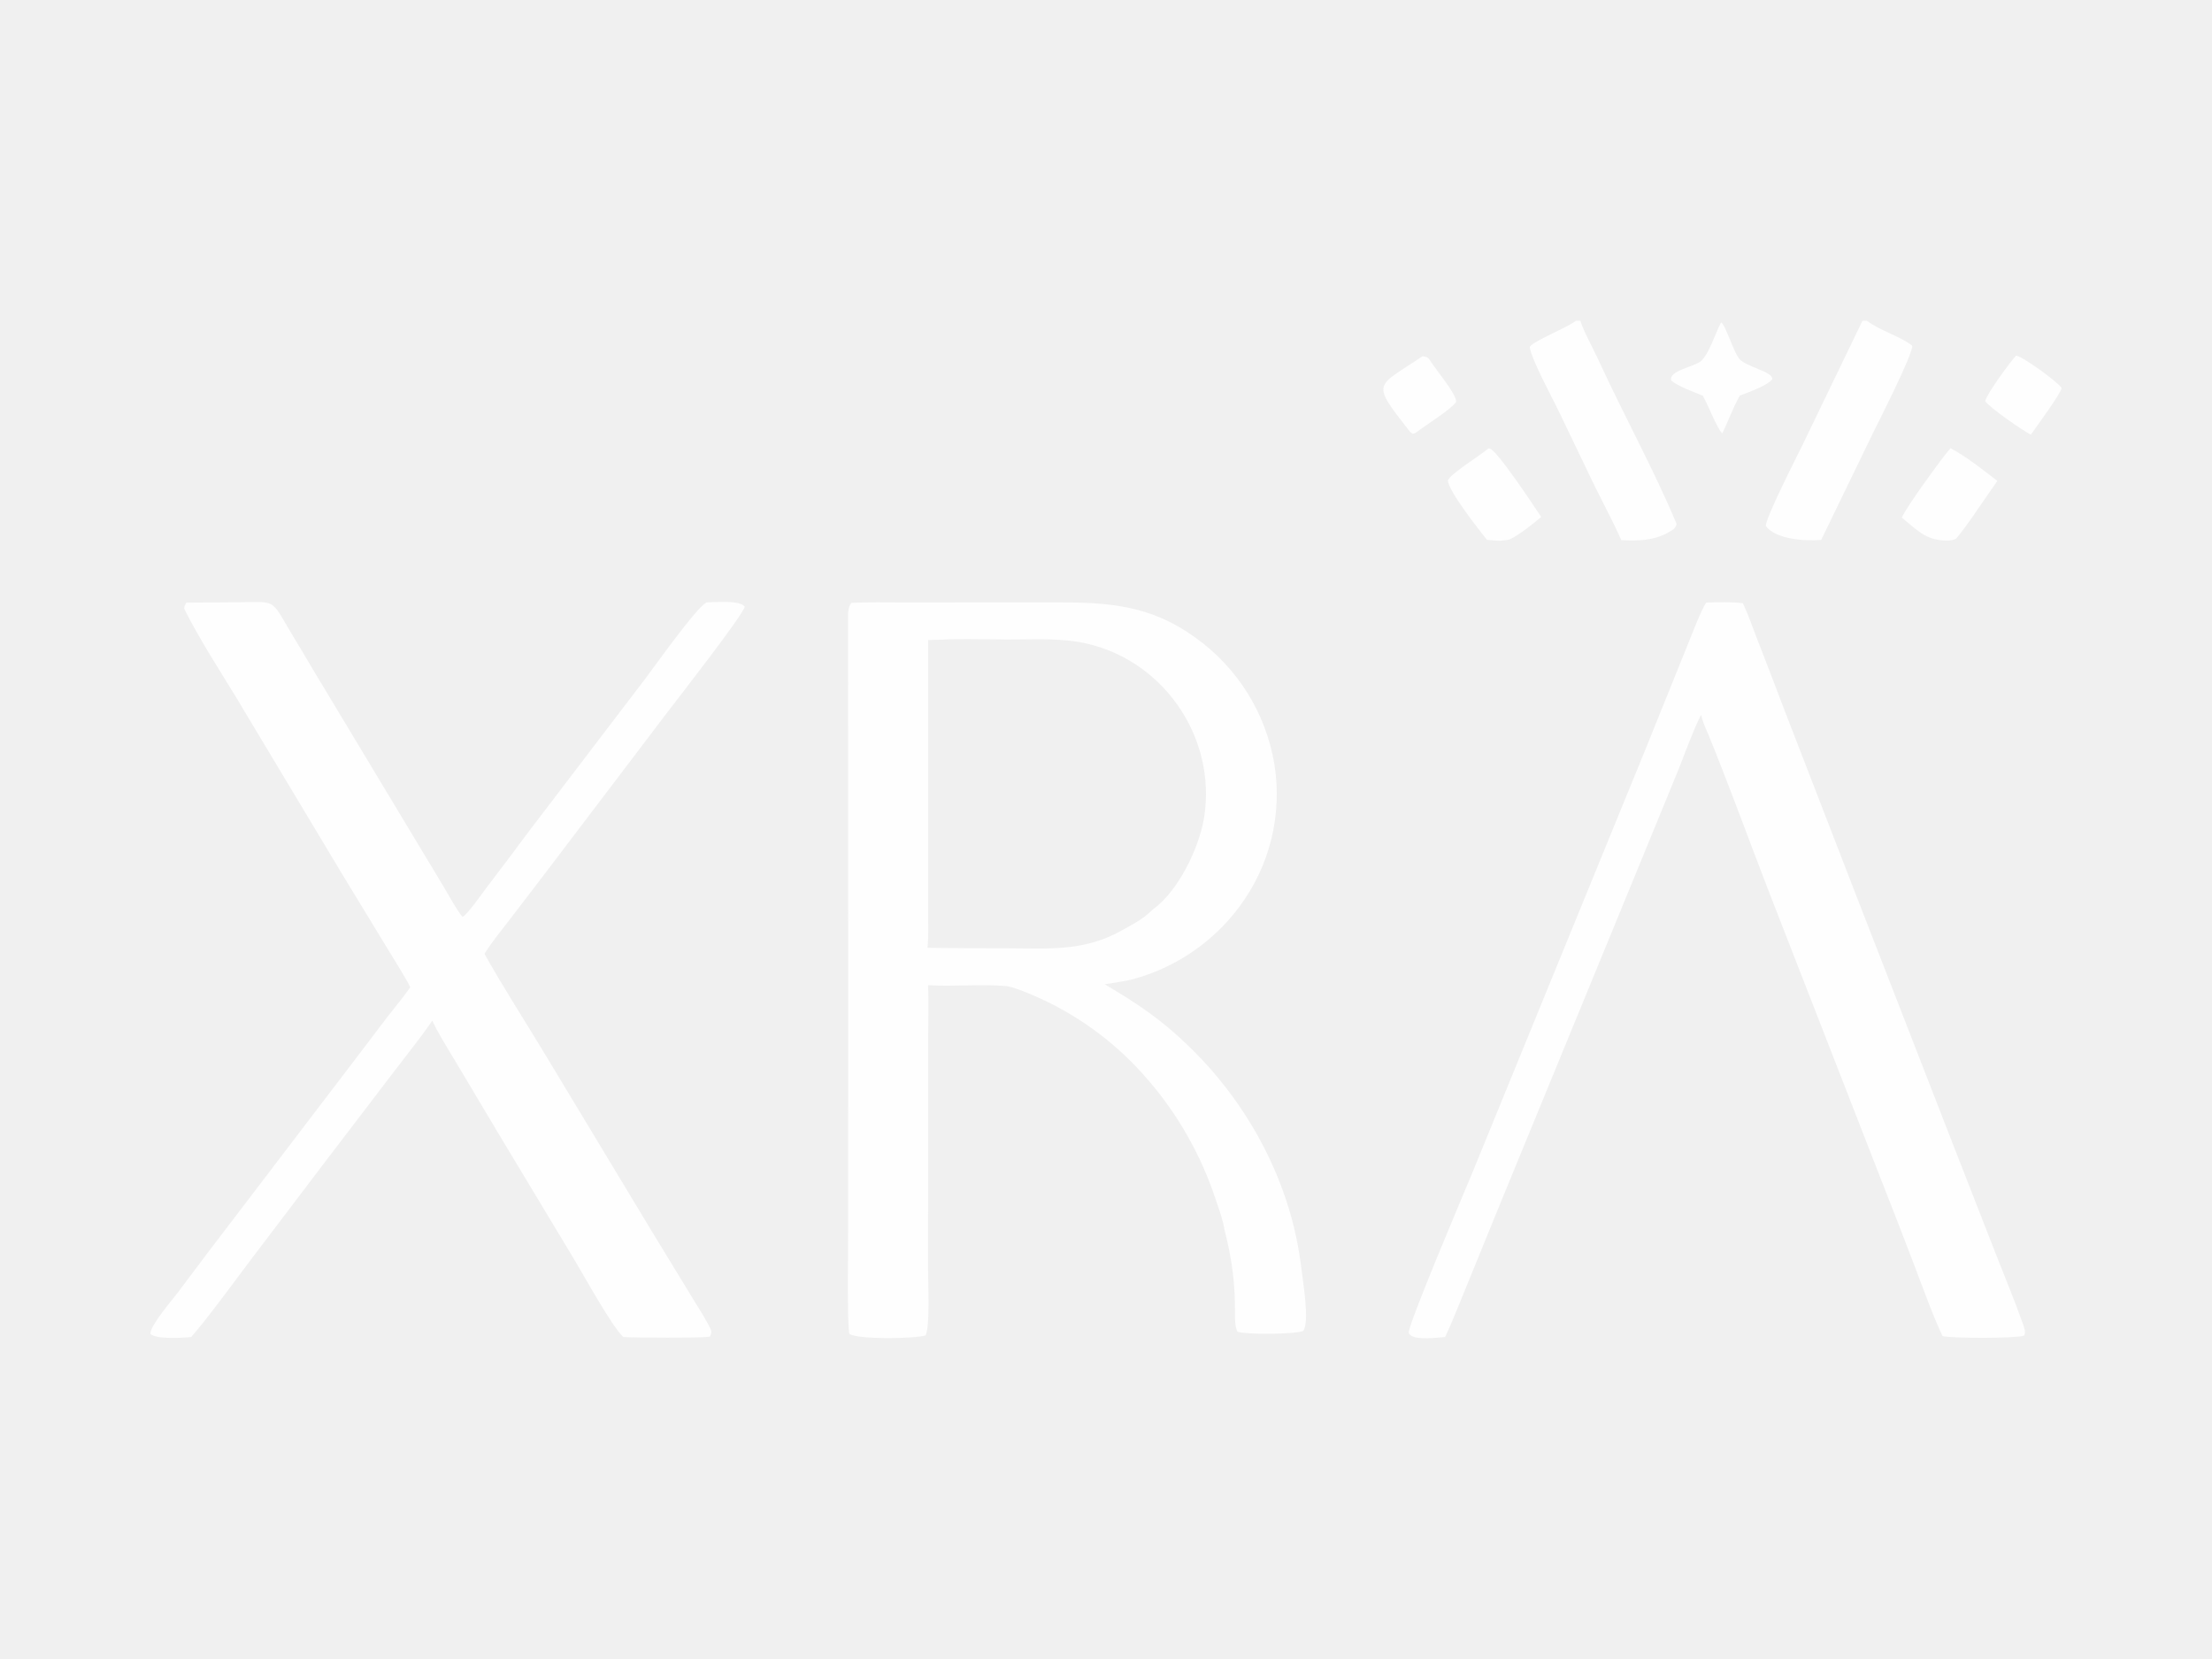
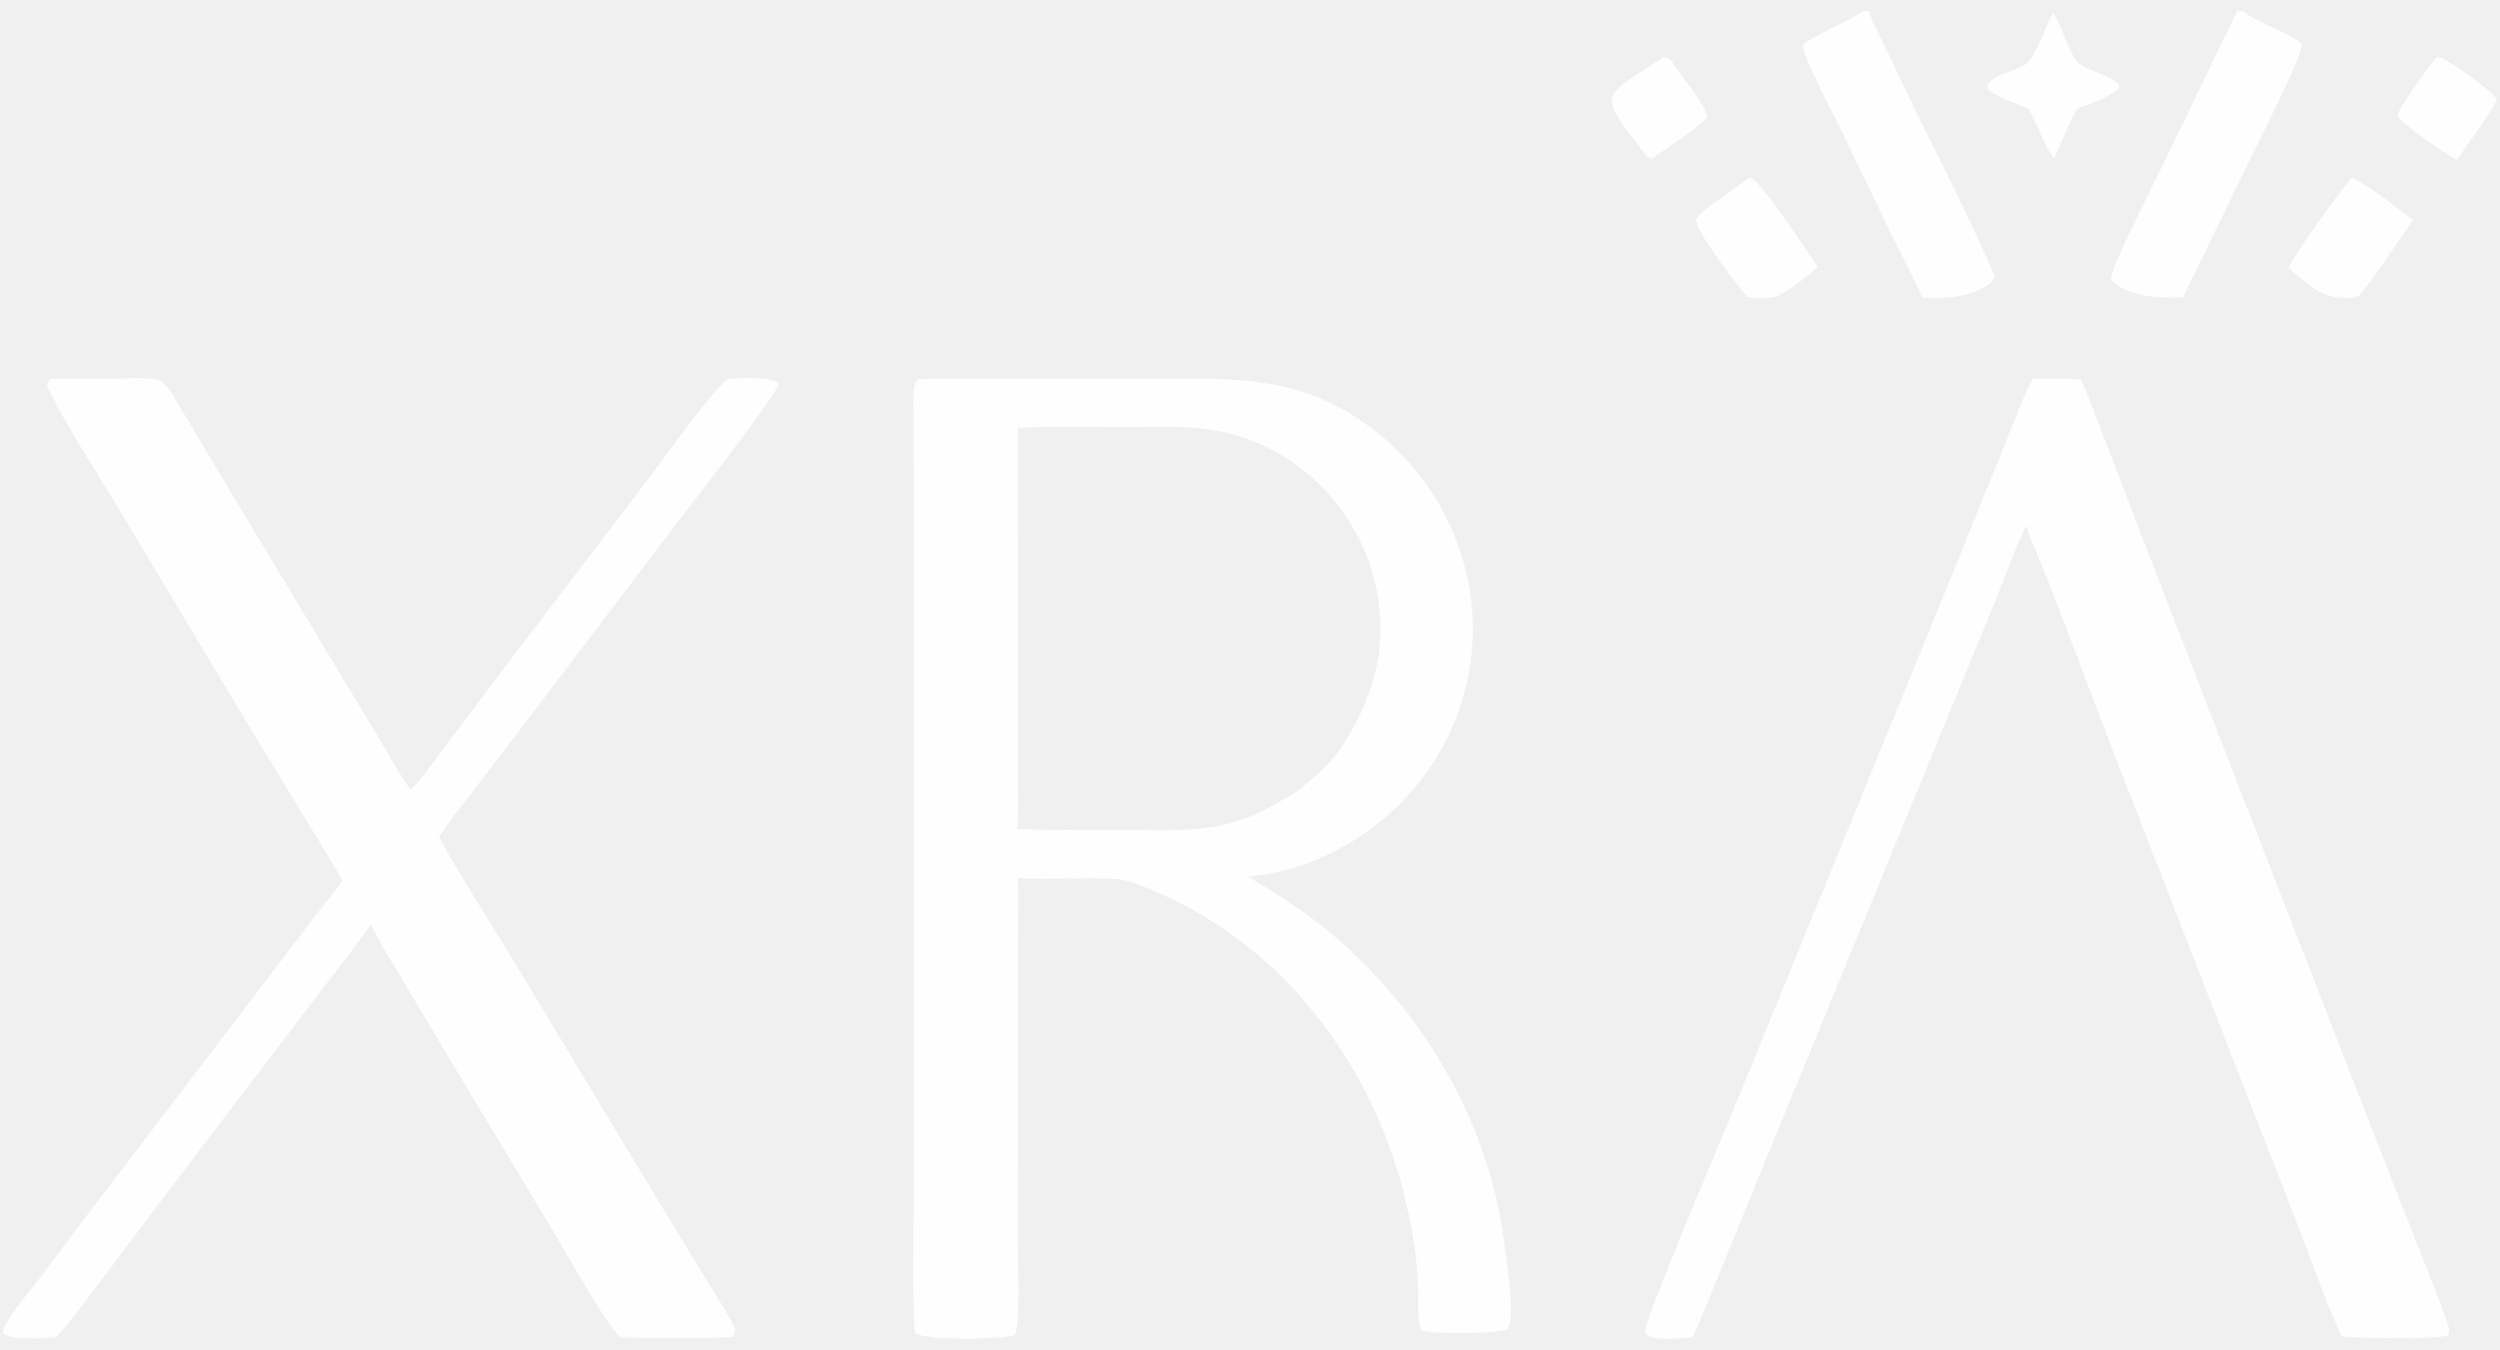
- <svg xmlns="http://www.w3.org/2000/svg" xmlns:ns1="https://boxy-svg.com" viewBox="0 0 500 375" style="" width="500px" height="375px">
+ <svg xmlns="http://www.w3.org/2000/svg" xmlns:ns1="https://boxy-svg.com" viewBox="0 0 500 270" style="" width="500px" height="270px">
  <defs>
+     <ns1:export>
+       <ns1:file format="svg" path="XRA White.svg" excluded="true" />
+     </ns1:export>
    <clipPath id="clip0_539_413">
      <rect width="2048" height="1234" fill="white" />
    </clipPath>
    <ns1:export>
-       <ns1:file format="svg" path="XRA White.svg" />
+       <ns1:file format="svg" path="XRA White.svg" excluded="true" />
+       <ns1:file format="svg" />
    </ns1:export>
  </defs>
-   <g clip-path="url(#clip0_539_413)" transform="matrix(1, 0, 0, 1, -736.7098, -456.5551)">
+   <g clip-path="url(#clip0_539_413)" transform="matrix(1.154513, 0, 0, 1.154513, -889.1693, -608.5699)" style="">
    <path d="M 929.171 592.821 C 932.941 592.633 937.281 592.733 941.111 592.73 L 961.451 592.715 L 975.841 592.711 C 987.541 592.712 996.911 593.457 1006.83 600.619 C 1016.44 607.442 1022.92 617.838 1024.8 629.478 C 1026.57 640.761 1023.72 652.281 1016.91 661.449 C 1010.94 669.504 1002.42 675.303 992.741 677.904 C 990.881 678.388 988.351 678.73 986.411 679.029 C 993.751 683.378 999.121 686.94 1005.23 692.856 C 1019.06 706.144 1028.66 724.174 1030.87 743.308 C 1031.16 745.767 1032.86 755.806 1031.22 757.428 C 1029.07 758.193 1018.49 758.251 1016.43 757.581 C 1015.89 756.522 1015.85 754.956 1015.87 753.769 C 1015.95 747.067 1015.2 741.026 1013.48 734.509 C 1013.19 732.453 1012.3 730.022 1011.62 728.026 C 1008.19 717.463 1002.59 707.735 995.171 699.465 C 988.311 691.771 979.851 685.671 970.381 681.594 C 968.751 680.897 965.591 679.544 963.871 679.416 C 958.251 679.001 952.101 679.583 946.471 679.25 C 946.681 682.636 946.501 687.874 946.501 691.442 L 946.501 715.465 L 946.481 743.489 C 946.481 746.328 946.961 756.615 945.921 758.409 C 943.581 759.183 930.571 759.36 928.741 758.083 C 928.141 757.141 928.431 736.98 928.431 734.172 L 928.441 689.206 L 928.431 626.053 C 928.431 616.302 928.401 606.527 928.391 596.776 C 928.391 595.538 928.341 593.725 929.171 592.821 Z M 946.511 601.225 L 946.491 648.974 L 946.501 662.822 C 946.511 664.921 946.611 668.81 946.351 670.794 C 952.251 670.884 958.151 670.92 964.061 670.903 C 973.671 670.914 981.711 671.739 990.391 666.81 C 992.901 665.381 994.861 664.47 997.021 662.386 L 997.271 662.141 C 1003.01 658.093 1007.77 648.224 1008.87 641.415 C 1011.87 622.905 999.131 604.884 980.591 601.677 C 974.561 600.634 967.941 601.264 961.821 601.08 C 958.541 601.067 952.901 600.926 949.771 601.139 L 946.511 601.225 Z" style="" fill="#FEFEFE" />
    <path d="M 896.411 592.724 C 898.331 592.686 903.881 592.145 905.031 593.677 C 905.041 595.107 889.761 614.677 887.441 617.721 L 859.931 653.948 L 852.391 663.815 C 850.531 666.216 847.781 669.635 846.221 672.152 C 849.941 678.883 855.291 687.22 859.331 693.905 L 884.161 735.067 L 893.341 750.127 C 894.651 752.287 896.221 754.645 897.301 756.912 C 897.651 757.662 897.481 758.005 897.171 758.705 C 895.071 759.021 880.141 758.947 877.611 758.78 C 875.101 756.513 868.721 744.937 866.531 741.286 L 849.361 712.746 L 839.541 696.272 C 838.211 694.047 835.361 689.469 834.431 687.24 C 831.891 690.984 828.501 695.202 825.73 698.829 L 809.857 719.623 L 792.912 741.959 C 789.247 746.833 783.825 754.286 779.931 758.787 C 778.061 758.961 771.926 759.357 770.701 758.052 C 770.607 756.25 775.483 750.586 776.817 748.836 L 783.589 739.823 L 815.873 697.477 L 824.414 686.235 C 826.108 684.039 827.881 681.993 829.451 679.709 C 828.341 677.461 826.118 674.004 824.763 671.738 L 813.973 654.016 L 790.062 614.141 C 786.583 608.45 781.444 600.439 778.44 594.329 C 778.191 593.823 778.588 593.219 778.823 592.774 L 790.25 592.696 C 799.194 592.647 797.813 591.699 802.36 599.358 C 804.24 602.464 806.101 605.582 807.944 608.711 L 830.091 645.517 L 836.821 656.7 C 837.991 658.677 839.891 662.15 841.231 663.786 C 842.061 663.705 845.871 658.277 846.661 657.232 C 849.961 652.898 853.241 648.544 856.491 644.171 L 882.531 610.018 C 884.911 606.871 893.661 594.521 896.211 592.847 C 896.271 592.804 896.341 592.765 896.411 592.724 Z" style="" fill="#FEFEFE" />
    <path d="M 1122.38 592.759 C 1124.9 592.673 1128.2 592.588 1130.67 592.902 C 1131.95 595.616 1132.75 598.062 1133.83 600.826 C 1135.95 606.265 1138.05 611.716 1140.11 617.179 L 1156.68 659.989 L 1178.14 715.166 L 1188.04 740.494 C 1190.04 745.574 1192.15 750.668 1193.97 755.815 C 1194.31 756.781 1194.67 757.603 1194.23 758.458 C 1192.3 759.127 1178.01 759.081 1175.81 758.581 C 1173.64 754.022 1171.21 747.263 1169.38 742.45 C 1166.7 735.427 1163.98 728.419 1161.22 721.429 L 1136.34 657.569 C 1131.95 646.199 1127.37 633.567 1122.79 622.402 C 1122.05 620.741 1121.69 619.894 1121.21 618.16 C 1119.4 621.69 1117.7 626.536 1116.2 630.286 L 1108.57 648.896 L 1076.29 727.466 L 1067.65 748.642 C 1066.32 751.862 1064.84 755.698 1063.36 758.784 C 1061.57 758.903 1057.24 759.453 1055.75 758.502 C 1055.51 758.345 1055.2 758.134 1055.14 757.825 C 1054.85 756.299 1067.64 726.154 1069.51 721.664 L 1108.71 625.789 L 1118.15 602.395 C 1119.08 600.116 1121.24 594.43 1122.38 592.759 Z" style="" fill="#FEFEFE" />
    <path d="M 1073.17 557.901 C 1073.28 557.921 1073.38 557.936 1073.48 557.962 C 1075.14 558.378 1083.46 570.963 1085.08 573.403 C 1083.27 574.951 1080.09 577.505 1077.89 578.507 C 1077.63 578.627 1076.13 578.756 1075.77 578.785 C 1074.81 578.781 1073.78 578.659 1072.82 578.571 C 1070.96 576.247 1064.23 567.718 1063.98 565.189 C 1064.42 563.7 1071.44 559.447 1073.17 557.901 Z" style="" fill="#FEFEFE" />
    <path d="M 1177.6 557.866 C 1181.06 559.666 1185.05 562.847 1188.18 565.248 C 1187.62 566.114 1186.98 567.031 1186.37 567.878 C 1183.94 571.335 1181.63 574.954 1178.95 578.222 C 1178.71 578.513 1177.75 578.676 1177.37 578.744 C 1172.3 578.896 1170.4 576.689 1166.6 573.557 C 1167.44 571.399 1175.76 559.925 1177.6 557.866 Z" style="" fill="#FEFEFE" />
    <path d="M 1125.75 529.423 C 1126.76 530.051 1128.5 535.911 1129.79 537.576 C 1131.3 539.54 1137.57 540.511 1137.3 542.296 C 1136.14 543.75 1131.83 545.274 1129.99 545.962 C 1128.59 548.318 1127.33 551.897 1125.98 554.566 C 1124.32 552.355 1123.15 548.756 1121.61 546.004 C 1119.9 545.297 1115.57 543.709 1114.46 542.522 C 1113.91 540.236 1119.95 539.457 1121.33 538.059 C 1123.16 536.205 1124.38 532.018 1125.75 529.423 Z" style="" fill="#FEFEFE" />
    <path d="M 1192.43 536.932 C 1194.02 537.172 1201.84 542.892 1202.72 544.26 C 1202.61 545.42 1196.82 553.298 1195.76 554.806 C 1194.18 554.053 1186.23 548.585 1185.45 547.21 C 1185.8 545.56 1191.12 538.323 1192.43 536.932 Z" style="" fill="#FEFEFE" />
    <path d="M 1058.24 537.083 C 1058.9 537.101 1059.51 537.319 1059.86 537.891 C 1060.95 539.741 1066.02 545.655 1065.86 547.424 C 1064.57 549.194 1059.04 552.601 1056.78 554.331 C 1056.42 554.566 1056.52 554.49 1056.07 554.581 C 1055.88 554.48 1055.52 554.287 1055.39 554.118 C 1046.46 542.656 1047.62 544.279 1058.24 537.083 Z" style="" fill="#FEFEFE" />
    <path d="M 1157.7 529.06 L 1158.71 529.06 C 1161.81 531.424 1166.46 532.622 1168.93 534.707 C 1169.32 536.195 1161.33 551.894 1160.16 554.276 L 1148.37 578.596 C 1144.89 578.898 1138.11 578.522 1135.88 575.472 C 1135.53 574.116 1143.15 559.189 1144.16 557.109 L 1157.7 529.06 Z" style="" fill="#FEFEFE" />
    <path d="M 1092.93 529.06 L 1093.94 529.06 C 1094.44 530.996 1096.89 535.43 1098.16 538.209 C 1103.73 550.356 1110.47 562.547 1115.64 574.853 C 1115.79 575.211 1115.3 575.952 1115.03 576.146 C 1111.36 578.777 1107.2 578.869 1103.17 578.643 C 1101.91 575.61 1098.93 570.002 1097.4 566.888 L 1088.65 548.682 C 1087.28 545.892 1082.79 537.567 1082.49 534.992 C 1083.07 533.735 1091.03 530.6 1092.93 529.06 Z" style="" fill="#FEFEFE" />
  </g>
</svg>
